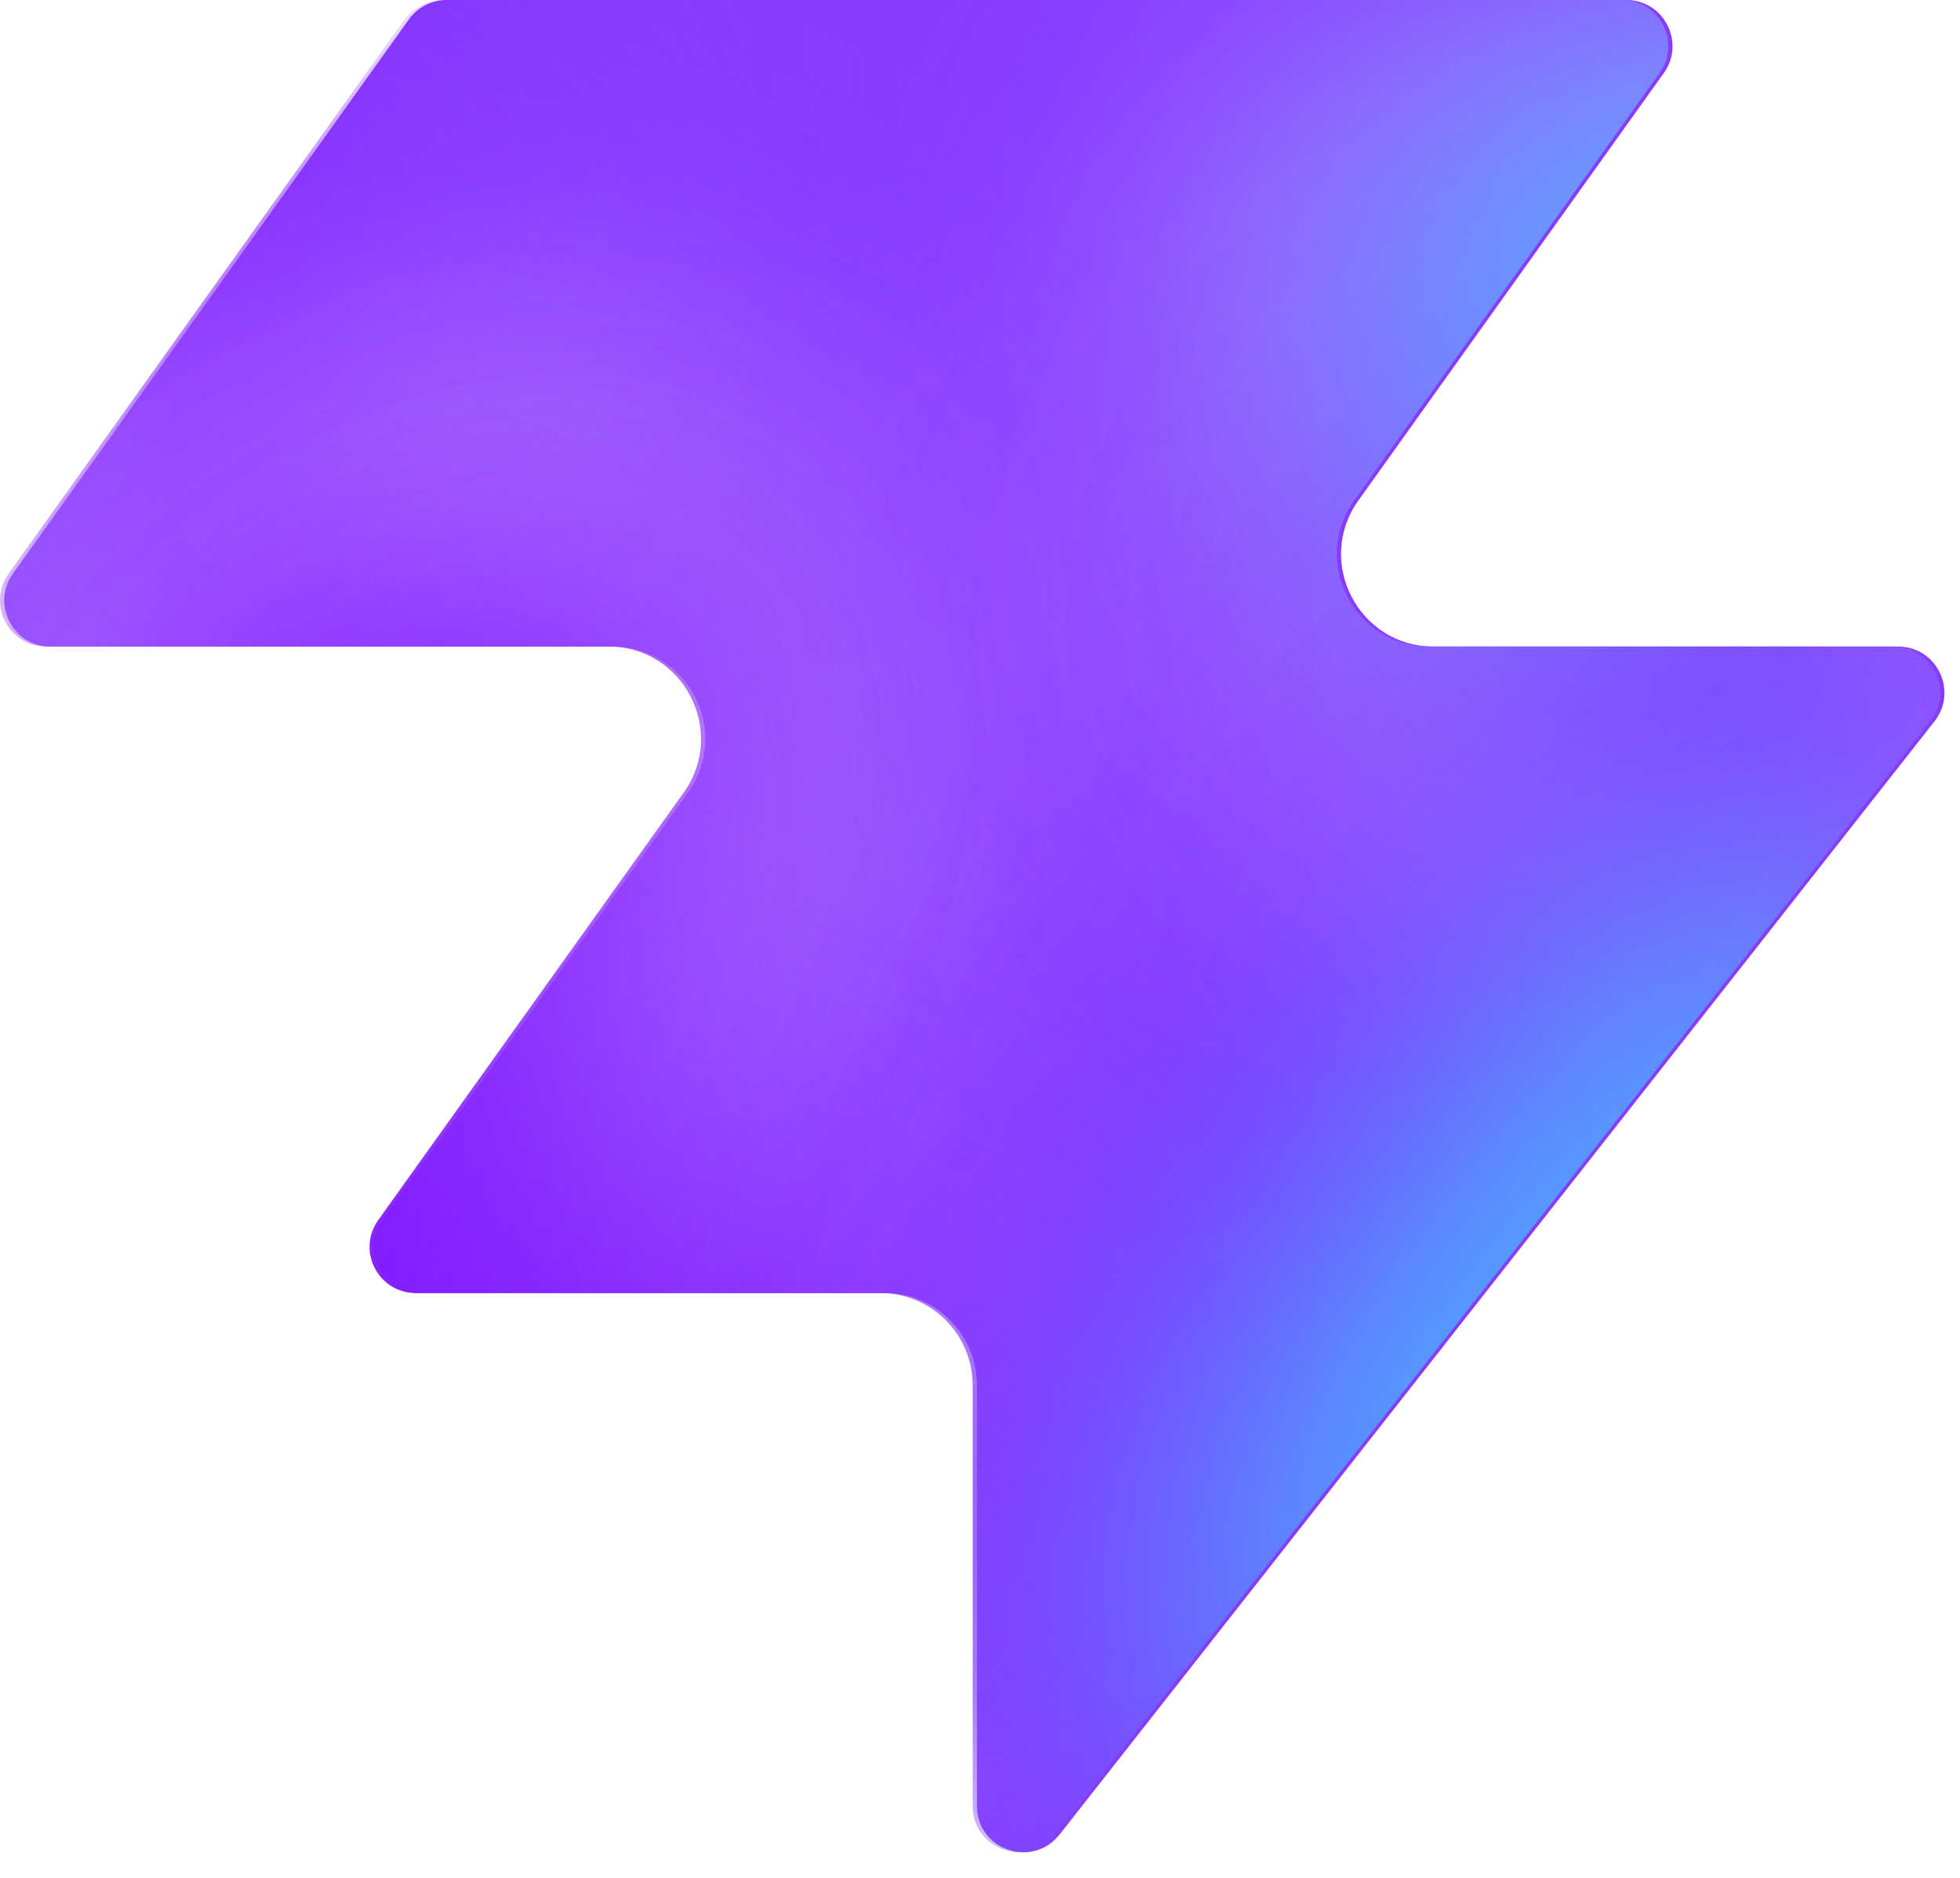
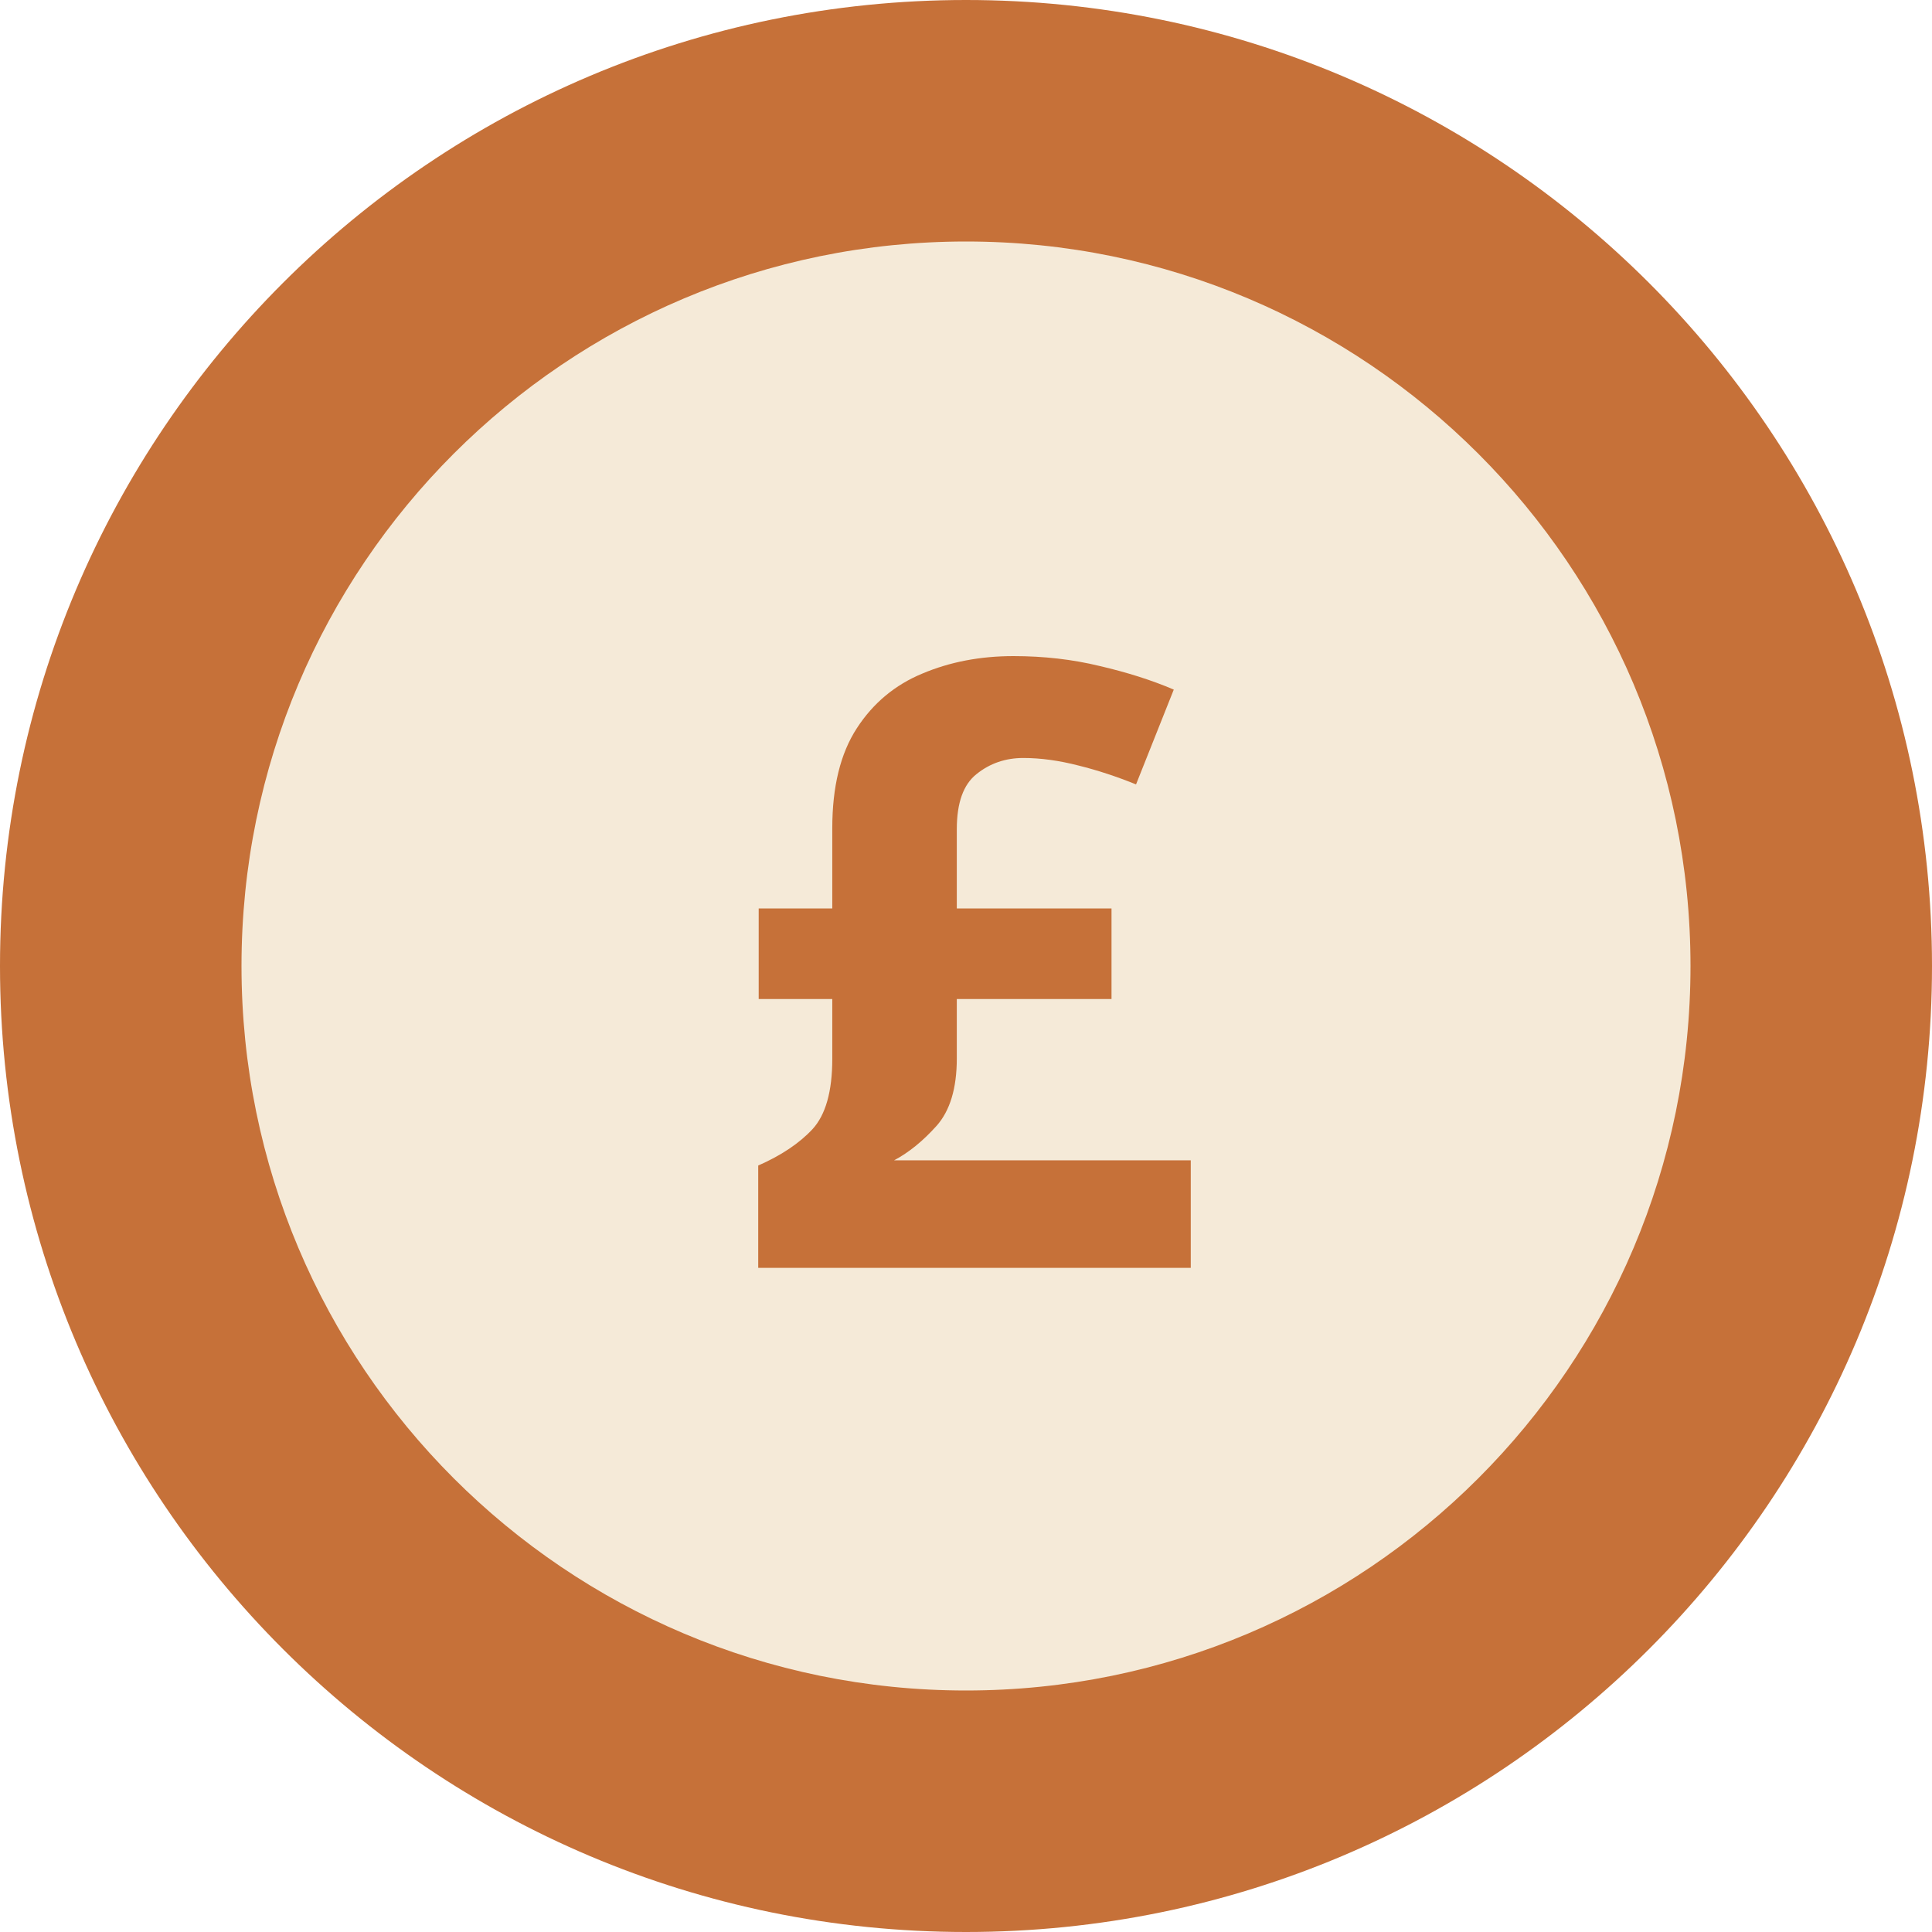
- <svg xmlns="http://www.w3.org/2000/svg" width="48" height="46" fill="none" viewBox="0 0 48 46">
-   <path fill="#863bff" d="M25.946 44.938c-.664.845-2.021.375-2.021-.698V33.937a2.26 2.26 0 0 0-2.262-2.262H10.287c-.92 0-1.456-1.04-.92-1.788l7.48-10.471c1.07-1.497 0-3.578-1.842-3.578H1.237c-.92 0-1.456-1.04-.92-1.788L10.013.474c.214-.297.556-.474.92-.474h28.894c.92 0 1.456 1.04.92 1.788l-7.48 10.471c-1.07 1.498 0 3.579 1.842 3.579h11.377c.943 0 1.473 1.088.89 1.83L25.947 44.94z" style="fill:#863bff;fill:color(display-p3 .525 .23 1);fill-opacity:1" />
-   <mask id="a" width="48" height="46" x="0" y="0" maskUnits="userSpaceOnUse" style="mask-type:alpha">
-     <path fill="#000" d="M25.842 44.938c-.664.844-2.021.375-2.021-.698V33.937a2.26 2.26 0 0 0-2.262-2.262H10.183c-.92 0-1.456-1.04-.92-1.788l7.48-10.471c1.07-1.498 0-3.579-1.842-3.579H1.133c-.92 0-1.456-1.04-.92-1.787L9.91.473c.214-.297.556-.474.92-.474h28.894c.92 0 1.456 1.04.92 1.788l-7.48 10.471c-1.07 1.498 0 3.578 1.842 3.578h11.377c.943 0 1.473 1.088.89 1.832L25.843 44.94z" style="fill:#000;fill-opacity:1" />
-   </mask>
-   <g mask="url(#a)">
-     <g filter="url(#b)">
-       <ellipse cx="5.508" cy="14.704" fill="#ede6ff" rx="5.508" ry="14.704" style="fill:#ede6ff;fill:color(display-p3 .927 .903 1);fill-opacity:1" transform="matrix(.00324 1 1 -.00324 -4.47 31.516)" />
-     </g>
-     <g filter="url(#c)">
-       <ellipse cx="10.399" cy="29.851" fill="#ede6ff" rx="10.399" ry="29.851" style="fill:#ede6ff;fill:color(display-p3 .927 .903 1);fill-opacity:1" transform="matrix(.00324 1 1 -.00324 -39.328 7.883)" />
-     </g>
-     <g filter="url(#d)">
-       <ellipse cx="5.508" cy="30.487" fill="#7e14ff" rx="5.508" ry="30.487" style="fill:#7e14ff;fill:color(display-p3 .492 .077 1);fill-opacity:1" transform="rotate(89.814 -25.913 -14.639)scale(1 -1)" />
-     </g>
-     <g filter="url(#e)">
-       <ellipse cx="5.508" cy="30.599" fill="#7e14ff" rx="5.508" ry="30.599" style="fill:#7e14ff;fill:color(display-p3 .492 .077 1);fill-opacity:1" transform="rotate(89.814 -32.644 -3.334)scale(1 -1)" />
-     </g>
-     <g filter="url(#f)">
-       <ellipse cx="5.508" cy="30.599" fill="#7e14ff" rx="5.508" ry="30.599" style="fill:#7e14ff;fill:color(display-p3 .492 .077 1);fill-opacity:1" transform="matrix(.00324 1 1 -.00324 -34.34 30.47)" />
-     </g>
-     <g filter="url(#g)">
-       <ellipse cx="14.072" cy="22.078" fill="#ede6ff" rx="14.072" ry="22.078" style="fill:#ede6ff;fill:color(display-p3 .927 .903 1);fill-opacity:1" transform="rotate(93.35 24.506 48.493)scale(-1 1)" />
-     </g>
-     <g filter="url(#h)">
-       <ellipse cx="3.47" cy="21.501" fill="#7e14ff" rx="3.47" ry="21.501" style="fill:#7e14ff;fill:color(display-p3 .492 .077 1);fill-opacity:1" transform="rotate(89.009 28.708 47.59)scale(-1 1)" />
-     </g>
-     <g filter="url(#i)">
-       <ellipse cx="3.47" cy="21.501" fill="#7e14ff" rx="3.47" ry="21.501" style="fill:#7e14ff;fill:color(display-p3 .492 .077 1);fill-opacity:1" transform="rotate(89.009 28.708 47.59)scale(-1 1)" />
-     </g>
-     <g filter="url(#j)">
-       <ellipse cx=".387" cy="8.972" fill="#7e14ff" rx="4.407" ry="29.108" style="fill:#7e14ff;fill:color(display-p3 .492 .077 1);fill-opacity:1" transform="rotate(39.51 .387 8.972)" />
-     </g>
-     <g filter="url(#k)">
-       <ellipse cx="47.523" cy="-6.092" fill="#7e14ff" rx="4.407" ry="29.108" style="fill:#7e14ff;fill:color(display-p3 .492 .077 1);fill-opacity:1" transform="rotate(37.892 47.523 -6.092)" />
-     </g>
-     <g filter="url(#l)">
-       <ellipse cx="41.412" cy="6.333" fill="#47bfff" rx="5.971" ry="9.665" style="fill:#47bfff;fill:color(display-p3 .28 .748 1);fill-opacity:1" transform="rotate(37.892 41.412 6.333)" />
-     </g>
-     <g filter="url(#m)">
-       <ellipse cx="-1.879" cy="38.332" fill="#7e14ff" rx="4.407" ry="29.108" style="fill:#7e14ff;fill:color(display-p3 .492 .077 1);fill-opacity:1" transform="rotate(37.892 -1.88 38.332)" />
-     </g>
-     <g filter="url(#n)">
-       <ellipse cx="-1.879" cy="38.332" fill="#7e14ff" rx="4.407" ry="29.108" style="fill:#7e14ff;fill:color(display-p3 .492 .077 1);fill-opacity:1" transform="rotate(37.892 -1.88 38.332)" />
-     </g>
-     <g filter="url(#o)">
-       <ellipse cx="35.651" cy="29.907" fill="#7e14ff" rx="4.407" ry="29.108" style="fill:#7e14ff;fill:color(display-p3 .492 .077 1);fill-opacity:1" transform="rotate(37.892 35.651 29.907)" />
-     </g>
-     <g filter="url(#p)">
-       <ellipse cx="38.418" cy="32.4" fill="#47bfff" rx="5.971" ry="15.297" style="fill:#47bfff;fill:color(display-p3 .28 .748 1);fill-opacity:1" transform="rotate(37.892 38.418 32.4)" />
-     </g>
-   </g>
-   <defs>
-     <filter id="b" width="60.045" height="41.654" x="-19.77" y="16.149" color-interpolation-filters="sRGB" filterUnits="userSpaceOnUse">
-       <feFlood flood-opacity="0" result="BackgroundImageFix" />
-       <feBlend in="SourceGraphic" in2="BackgroundImageFix" result="shape" />
-       <feGaussianBlur result="effect1_foregroundBlur_2002_17158" stdDeviation="7.659" />
-     </filter>
-     <filter id="c" width="90.34" height="51.437" x="-54.613" y="-7.533" color-interpolation-filters="sRGB" filterUnits="userSpaceOnUse">
-       <feFlood flood-opacity="0" result="BackgroundImageFix" />
-       <feBlend in="SourceGraphic" in2="BackgroundImageFix" result="shape" />
-       <feGaussianBlur result="effect1_foregroundBlur_2002_17158" stdDeviation="7.659" />
-     </filter>
-     <filter id="d" width="79.355" height="29.4" x="-49.64" y="2.03" color-interpolation-filters="sRGB" filterUnits="userSpaceOnUse">
-       <feFlood flood-opacity="0" result="BackgroundImageFix" />
-       <feBlend in="SourceGraphic" in2="BackgroundImageFix" result="shape" />
-       <feGaussianBlur result="effect1_foregroundBlur_2002_17158" stdDeviation="4.596" />
-     </filter>
-     <filter id="e" width="79.579" height="29.4" x="-45.045" y="20.029" color-interpolation-filters="sRGB" filterUnits="userSpaceOnUse">
-       <feFlood flood-opacity="0" result="BackgroundImageFix" />
-       <feBlend in="SourceGraphic" in2="BackgroundImageFix" result="shape" />
-       <feGaussianBlur result="effect1_foregroundBlur_2002_17158" stdDeviation="4.596" />
-     </filter>
-     <filter id="f" width="79.579" height="29.4" x="-43.513" y="21.178" color-interpolation-filters="sRGB" filterUnits="userSpaceOnUse">
-       <feFlood flood-opacity="0" result="BackgroundImageFix" />
-       <feBlend in="SourceGraphic" in2="BackgroundImageFix" result="shape" />
-       <feGaussianBlur result="effect1_foregroundBlur_2002_17158" stdDeviation="4.596" />
-     </filter>
-     <filter id="g" width="74.749" height="58.852" x="15.756" y="-17.901" color-interpolation-filters="sRGB" filterUnits="userSpaceOnUse">
-       <feFlood flood-opacity="0" result="BackgroundImageFix" />
-       <feBlend in="SourceGraphic" in2="BackgroundImageFix" result="shape" />
-       <feGaussianBlur result="effect1_foregroundBlur_2002_17158" stdDeviation="7.659" />
-     </filter>
-     <filter id="h" width="61.377" height="25.362" x="23.548" y="2.284" color-interpolation-filters="sRGB" filterUnits="userSpaceOnUse">
-       <feFlood flood-opacity="0" result="BackgroundImageFix" />
-       <feBlend in="SourceGraphic" in2="BackgroundImageFix" result="shape" />
-       <feGaussianBlur result="effect1_foregroundBlur_2002_17158" stdDeviation="4.596" />
-     </filter>
-     <filter id="i" width="61.377" height="25.362" x="23.548" y="2.284" color-interpolation-filters="sRGB" filterUnits="userSpaceOnUse">
-       <feFlood flood-opacity="0" result="BackgroundImageFix" />
-       <feBlend in="SourceGraphic" in2="BackgroundImageFix" result="shape" />
-       <feGaussianBlur result="effect1_foregroundBlur_2002_17158" stdDeviation="4.596" />
-     </filter>
-     <filter id="j" width="56.045" height="63.649" x="-27.636" y="-22.853" color-interpolation-filters="sRGB" filterUnits="userSpaceOnUse">
-       <feFlood flood-opacity="0" result="BackgroundImageFix" />
-       <feBlend in="SourceGraphic" in2="BackgroundImageFix" result="shape" />
-       <feGaussianBlur result="effect1_foregroundBlur_2002_17158" stdDeviation="4.596" />
-     </filter>
-     <filter id="k" width="54.814" height="64.646" x="20.116" y="-38.415" color-interpolation-filters="sRGB" filterUnits="userSpaceOnUse">
-       <feFlood flood-opacity="0" result="BackgroundImageFix" />
-       <feBlend in="SourceGraphic" in2="BackgroundImageFix" result="shape" />
-       <feGaussianBlur result="effect1_foregroundBlur_2002_17158" stdDeviation="4.596" />
-     </filter>
-     <filter id="l" width="33.541" height="35.313" x="24.641" y="-11.323" color-interpolation-filters="sRGB" filterUnits="userSpaceOnUse">
-       <feFlood flood-opacity="0" result="BackgroundImageFix" />
-       <feBlend in="SourceGraphic" in2="BackgroundImageFix" result="shape" />
-       <feGaussianBlur result="effect1_foregroundBlur_2002_17158" stdDeviation="4.596" />
-     </filter>
-     <filter id="m" width="54.814" height="64.646" x="-29.286" y="6.009" color-interpolation-filters="sRGB" filterUnits="userSpaceOnUse">
-       <feFlood flood-opacity="0" result="BackgroundImageFix" />
-       <feBlend in="SourceGraphic" in2="BackgroundImageFix" result="shape" />
-       <feGaussianBlur result="effect1_foregroundBlur_2002_17158" stdDeviation="4.596" />
-     </filter>
-     <filter id="n" width="54.814" height="64.646" x="-29.286" y="6.009" color-interpolation-filters="sRGB" filterUnits="userSpaceOnUse">
-       <feFlood flood-opacity="0" result="BackgroundImageFix" />
-       <feBlend in="SourceGraphic" in2="BackgroundImageFix" result="shape" />
-       <feGaussianBlur result="effect1_foregroundBlur_2002_17158" stdDeviation="4.596" />
-     </filter>
-     <filter id="o" width="54.814" height="64.646" x="8.244" y="-2.416" color-interpolation-filters="sRGB" filterUnits="userSpaceOnUse">
-       <feFlood flood-opacity="0" result="BackgroundImageFix" />
-       <feBlend in="SourceGraphic" in2="BackgroundImageFix" result="shape" />
-       <feGaussianBlur result="effect1_foregroundBlur_2002_17158" stdDeviation="4.596" />
-     </filter>
-     <filter id="p" width="39.409" height="43.623" x="18.713" y="10.588" color-interpolation-filters="sRGB" filterUnits="userSpaceOnUse">
-       <feFlood flood-opacity="0" result="BackgroundImageFix" />
-       <feBlend in="SourceGraphic" in2="BackgroundImageFix" result="shape" />
-       <feGaussianBlur result="effect1_foregroundBlur_2002_17158" stdDeviation="4.596" />
-     </filter>
-   </defs>
+ <svg xmlns="http://www.w3.org/2000/svg" viewBox="0 0 64 64">
+   <circle cx="32" cy="32" r="32" fill="#c67139" />
+   <circle cx="32" cy="32" r="24" fill="#f5ead8" />
+   <text x="32" y="42" font-family="Figtree, system-ui, sans-serif" font-weight="800" font-size="28" fill="#c67139" text-anchor="middle">£</text>
</svg>
